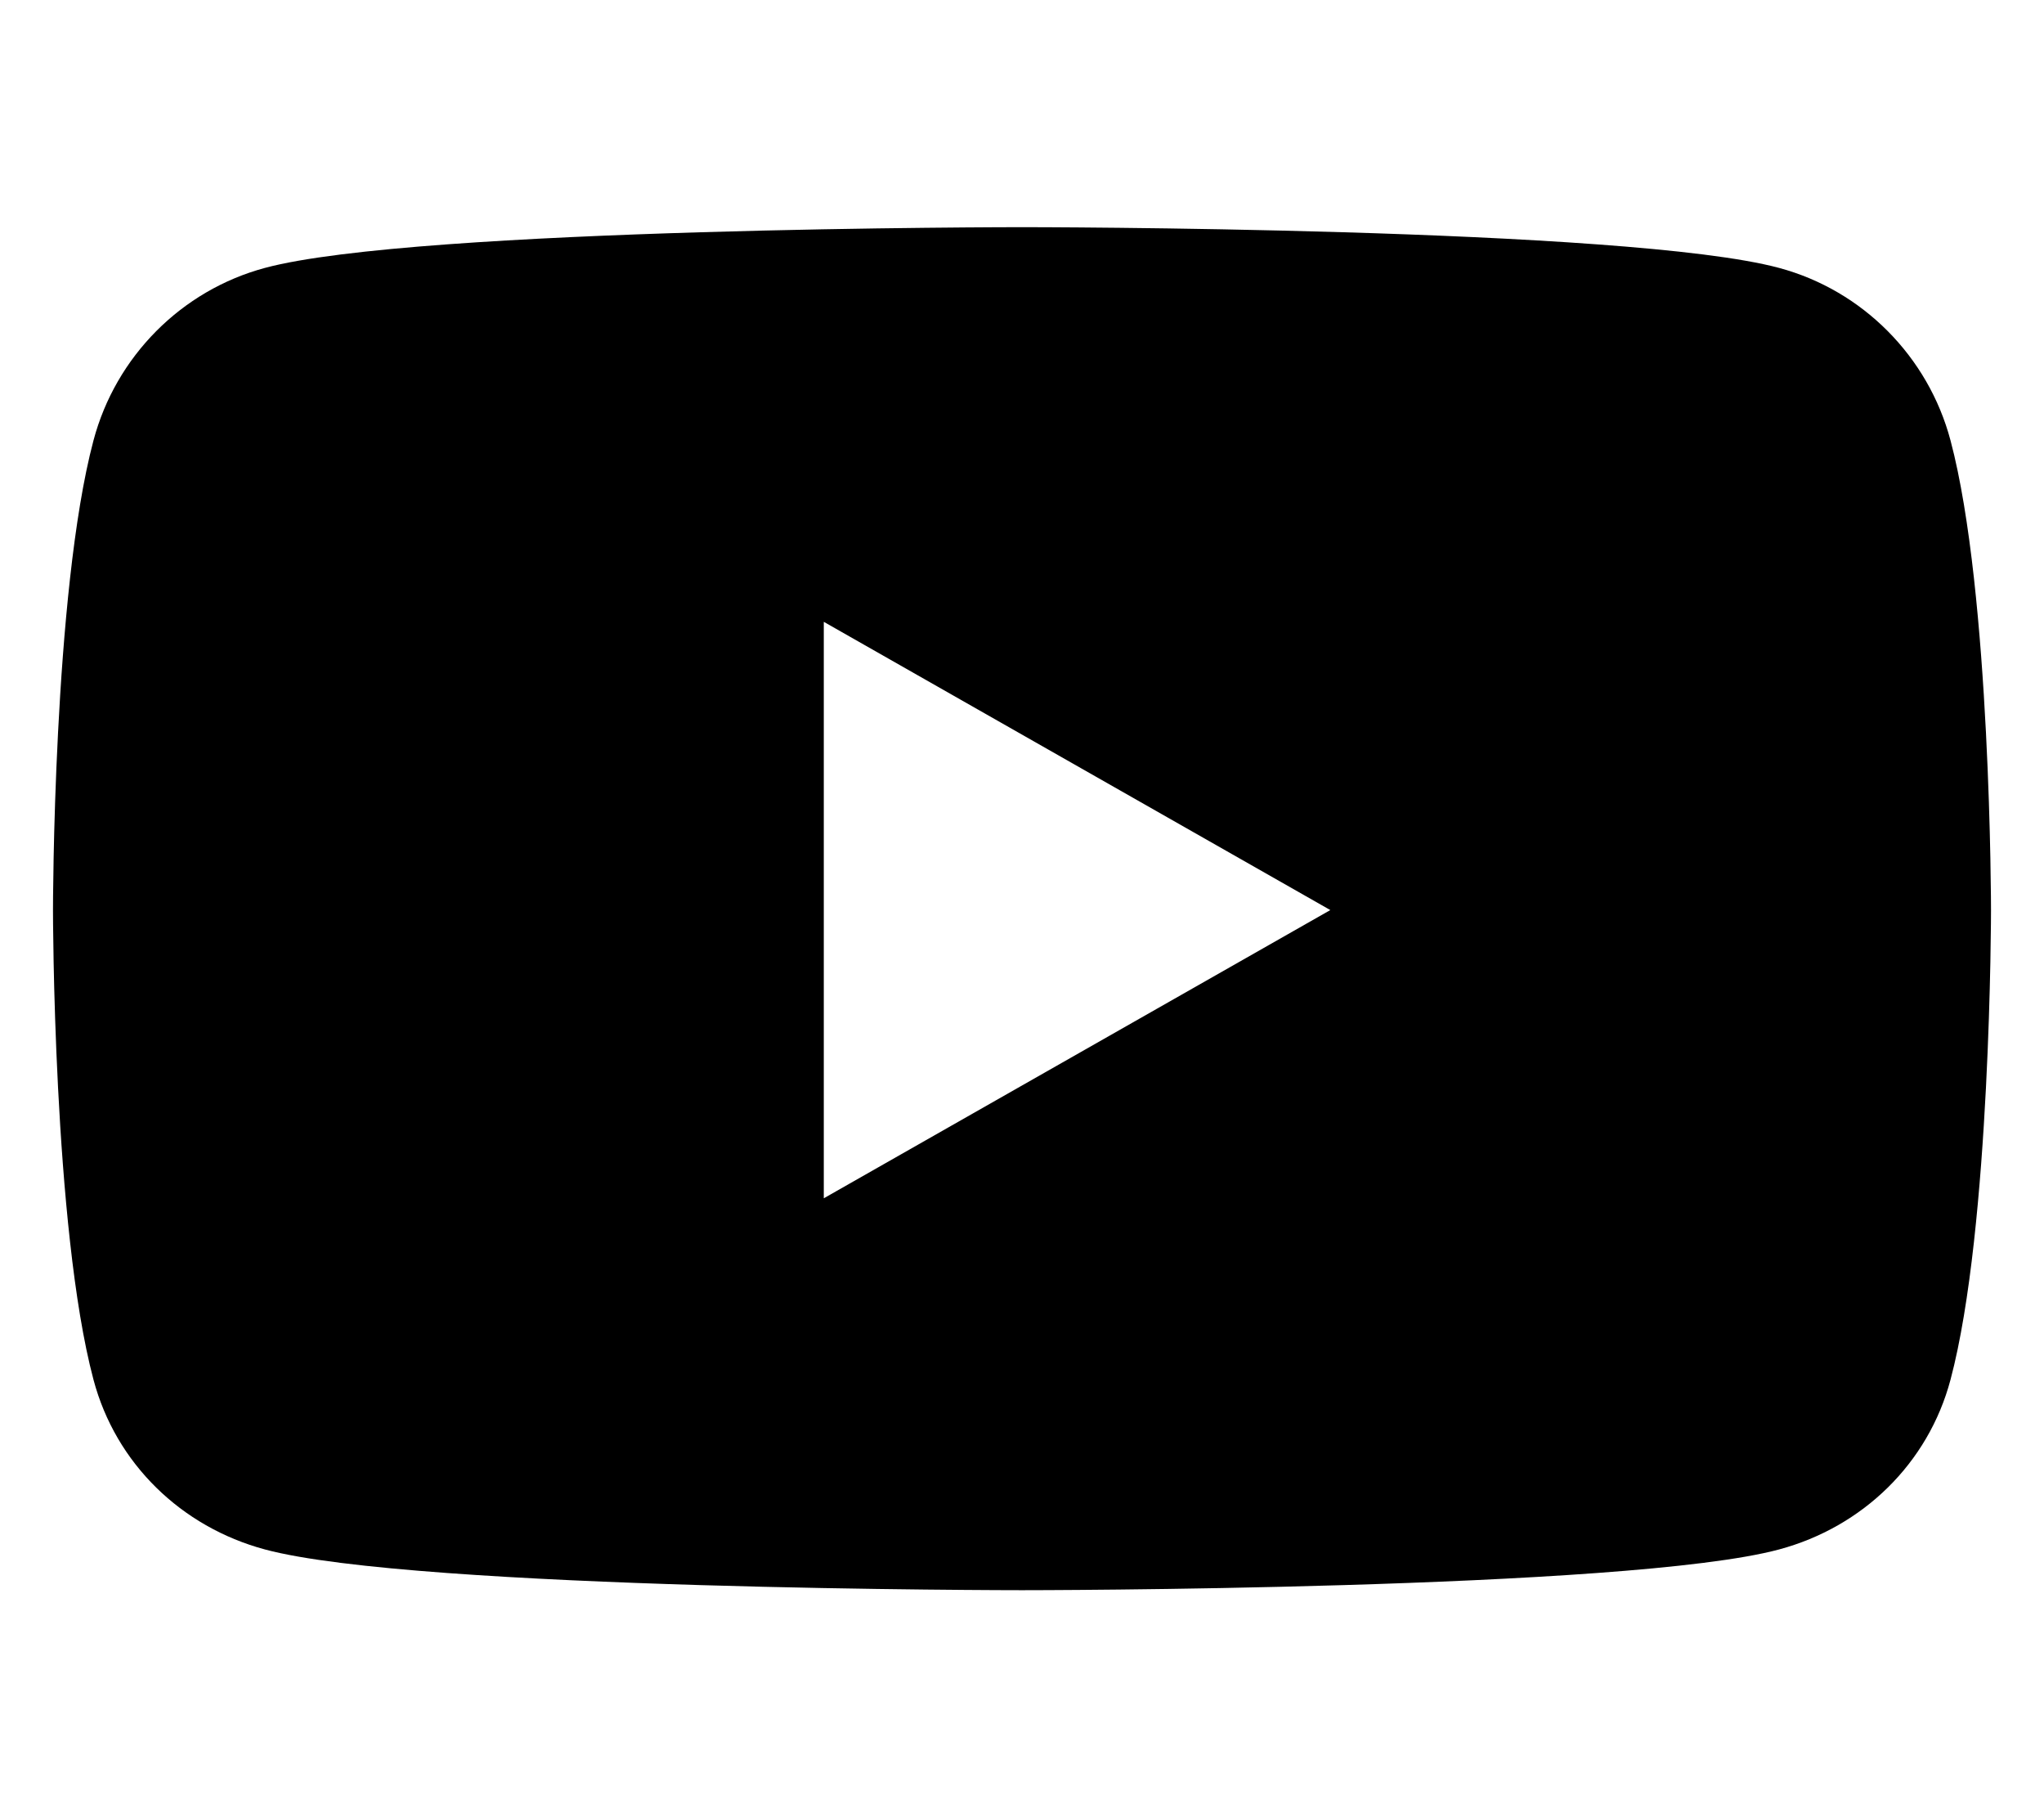
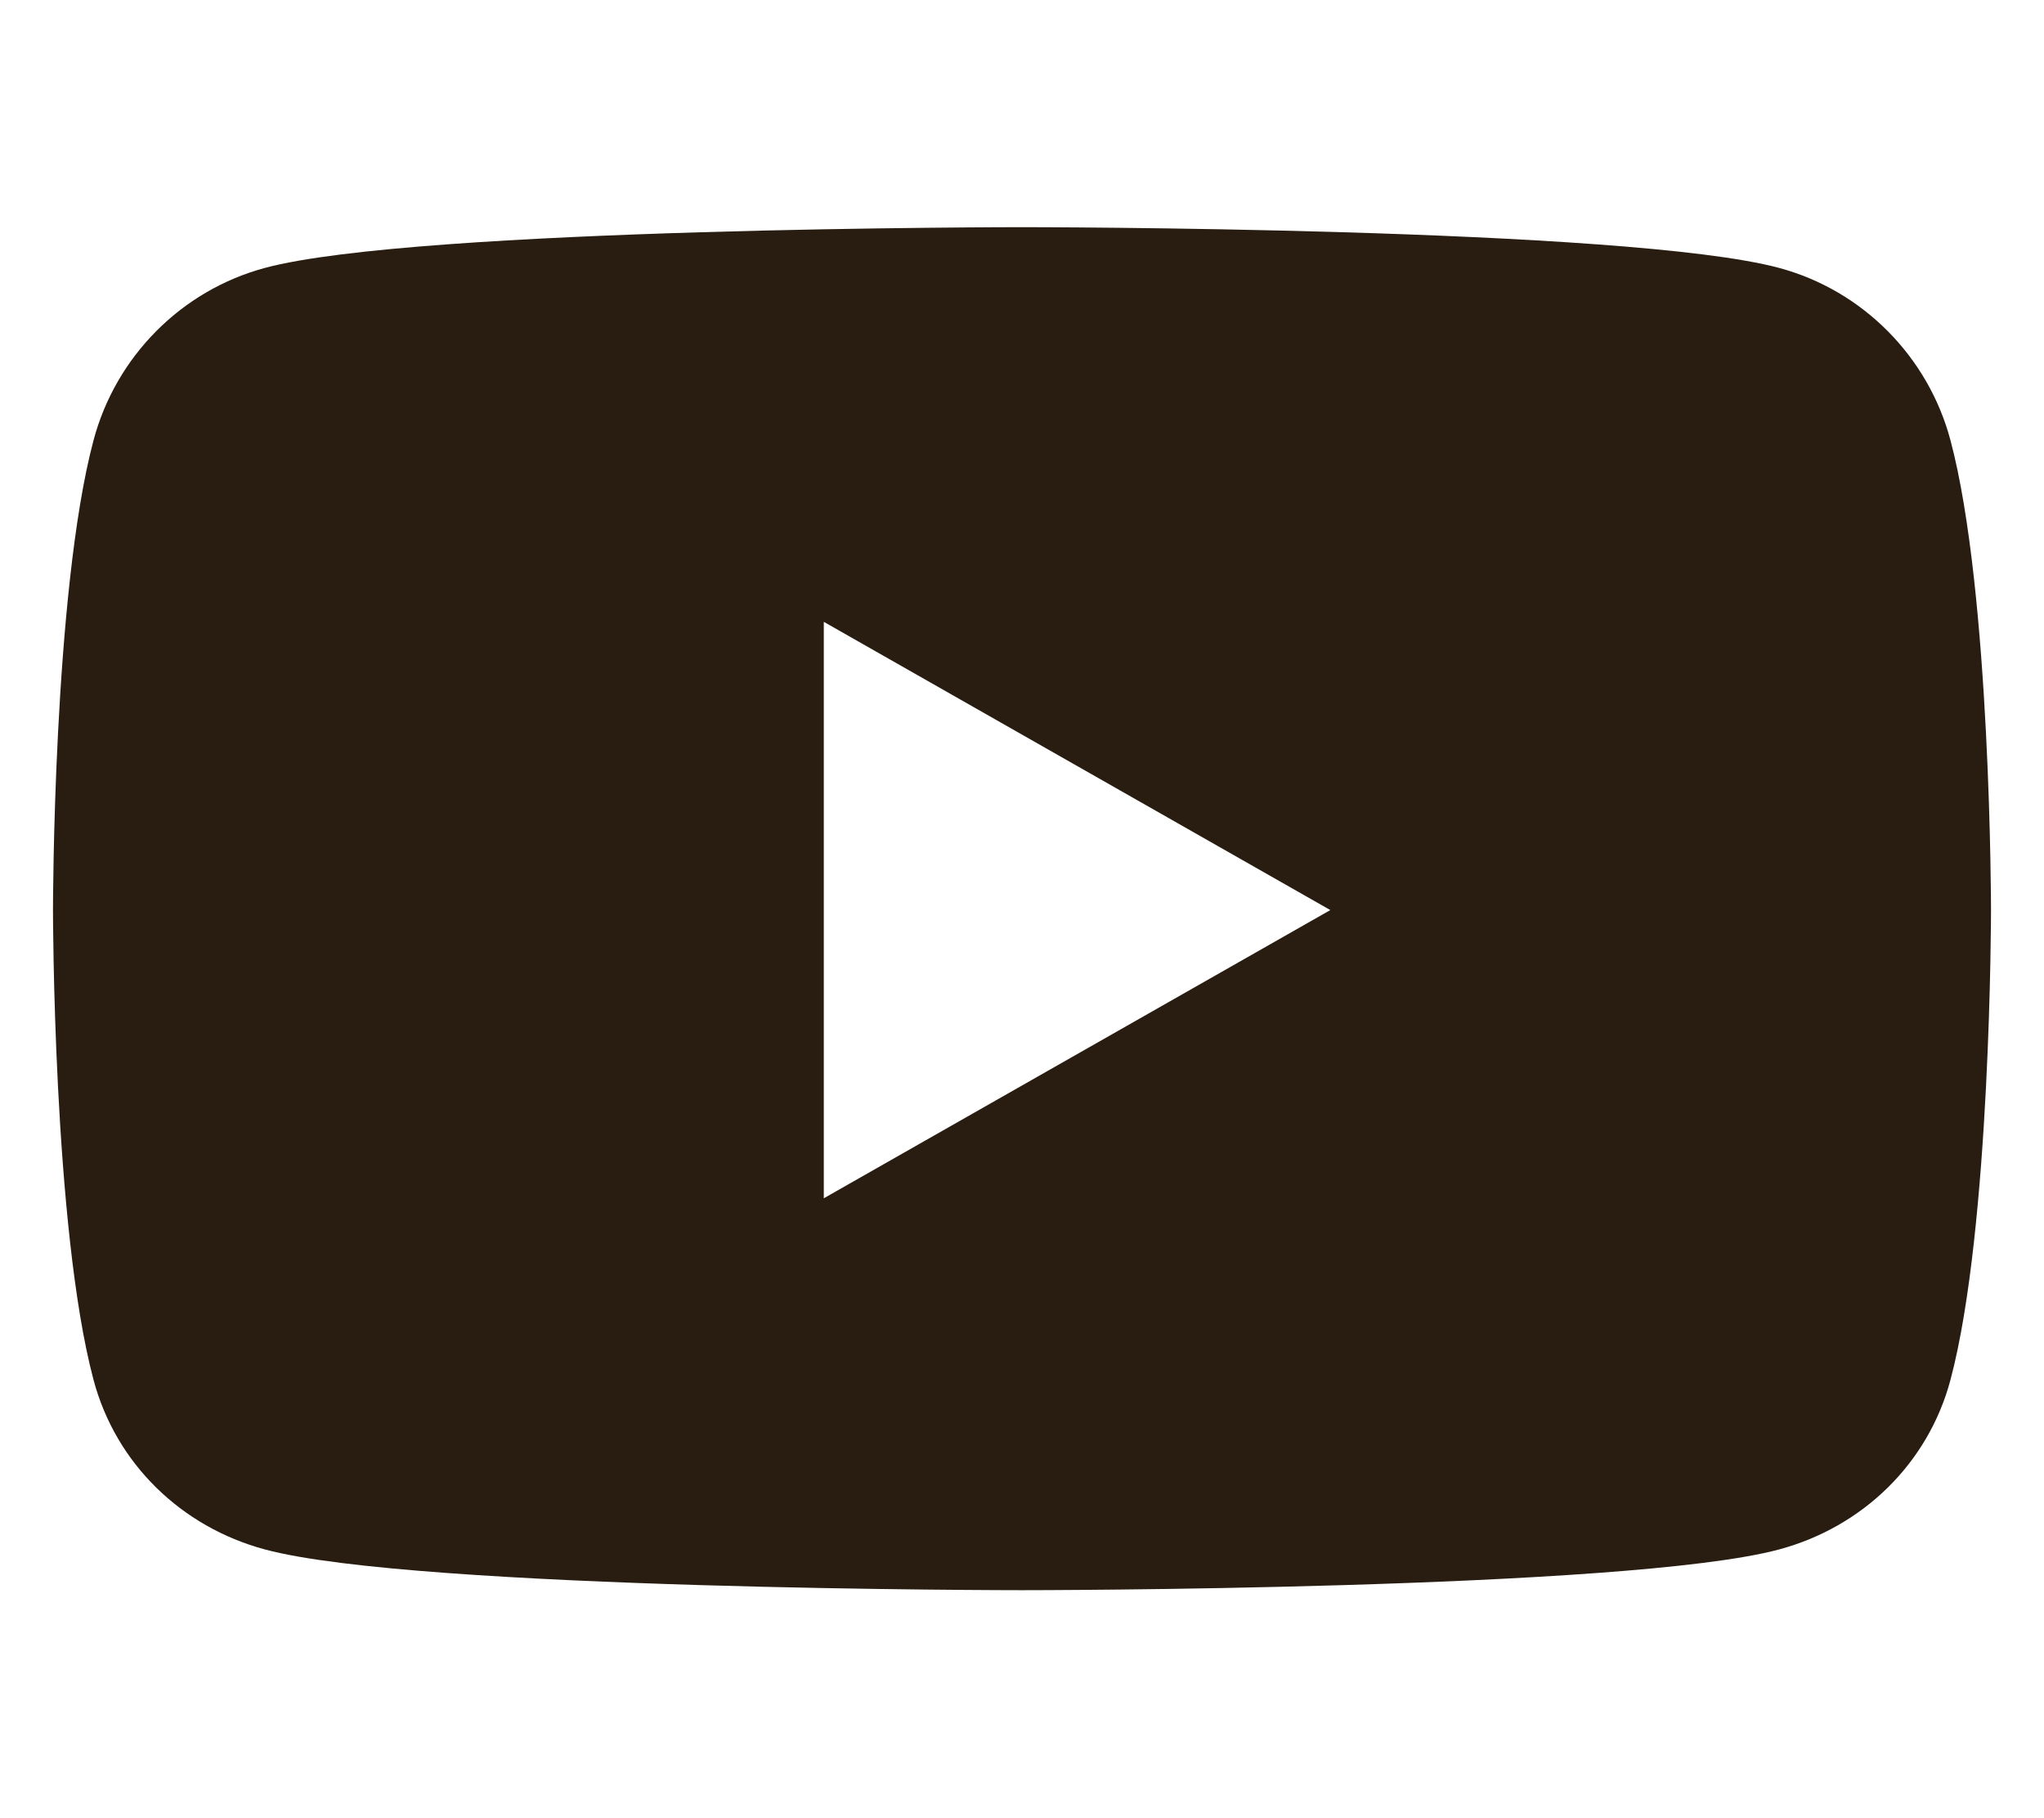
<svg xmlns="http://www.w3.org/2000/svg" viewBox="0 0 576 512">
-   <path d="M549.655 124.083c-6.281-23.65-24.787-42.276-48.284-48.597C458.781 64 288 64 288 64S117.22 64 74.629 75.486c-23.497 6.322-42.003 24.947-48.284 48.597-11.412 42.867-11.412 132.305-11.412 132.305s0 89.438 11.412 132.305c6.281 23.65 24.787 41.5 48.284 47.821C117.22 448 288 448 288 448s170.78 0 213.371-11.486c23.497-6.321 42.003-24.171 48.284-47.821 11.412-42.867 11.412-132.305 11.412-132.305s0-89.438-11.412-132.305zm-317.51 213.508V175.185l142.739 81.205-142.739 81.201z" />
+   <path d="M549.655 124.083c-6.281-23.65-24.787-42.276-48.284-48.597C458.781 64 288 64 288 64S117.22 64 74.629 75.486c-23.497 6.322-42.003 24.947-48.284 48.597-11.412 42.867-11.412 132.305-11.412 132.305s0 89.438 11.412 132.305c6.281 23.65 24.787 41.5 48.284 47.821C117.22 448 288 448 288 448s170.78 0 213.371-11.486c23.497-6.321 42.003-24.171 48.284-47.821 11.412-42.867 11.412-132.305 11.412-132.305s0-89.438-11.412-132.305zm-317.51 213.508V175.185l142.739 81.205-142.739 81.201z" fill="#281D10" />
</svg>
